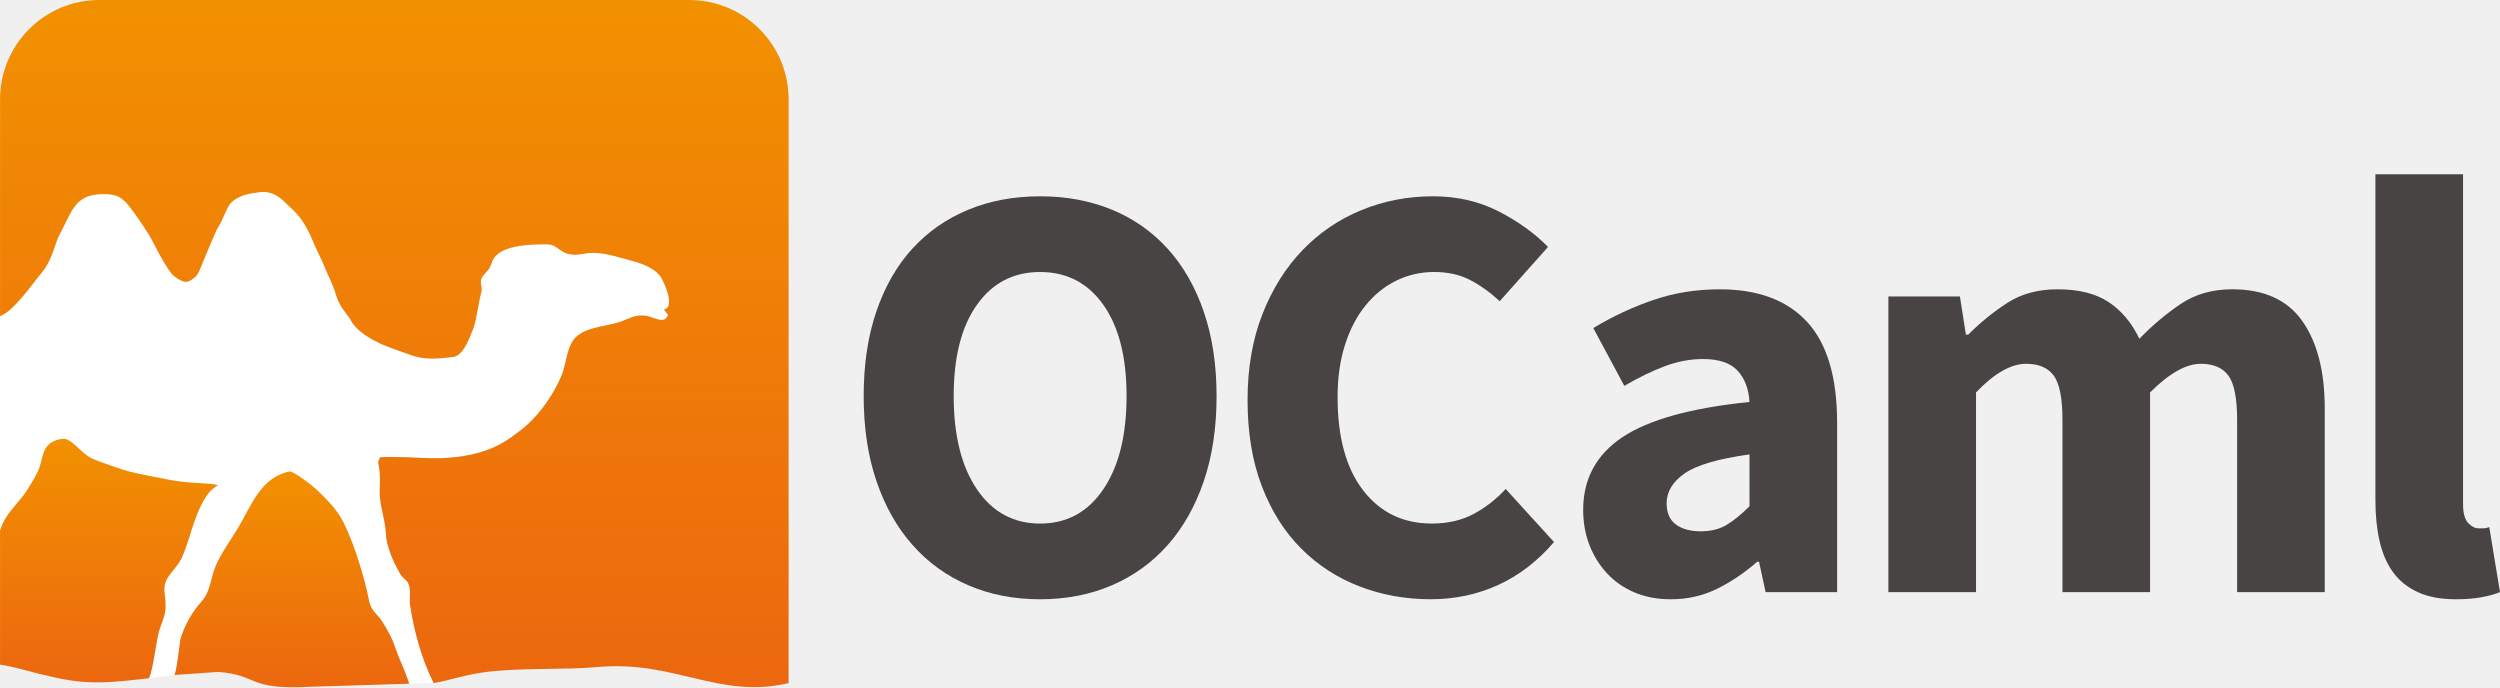
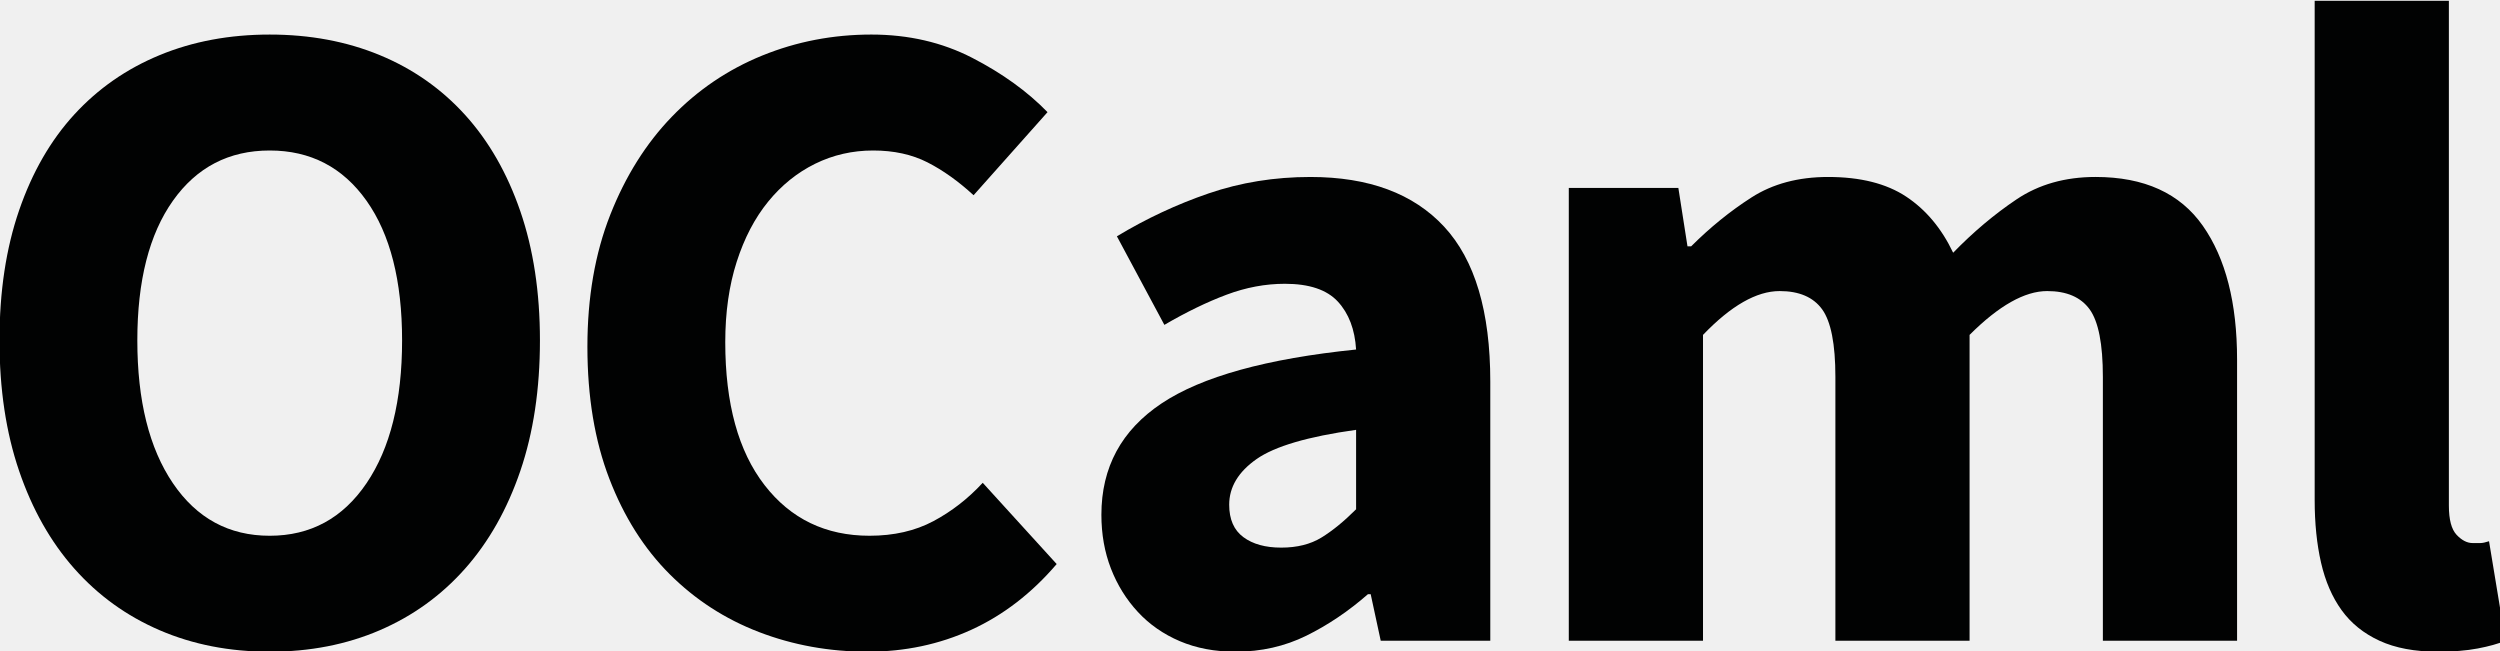
- <svg xmlns="http://www.w3.org/2000/svg" version="1.1" id="Layer_1" x="0px" y="0px" width="524.819px" height="144.277px" viewBox="0 0 524.819 144.277" enable-background="new 0 0 524.819 144.277" xml:space="preserve">
+ <svg xmlns="http://www.w3.org/2000/svg" version="1.1" id="Layer_1" x="0px" y="0px" width="342.69px" height="89.17px" viewBox="182.08 35.47 342.69 89.17" xml:space="preserve">
  <g>
-     <g>
-       <path fill="#FFFFFF" d="M86.085,127c-0.209-1.424,0.197-2.841-0.232-4.177c-0.367-1.166-1.209-1.273-1.762-2.221    c-1.457-2.487-2.963-5.709-3.102-8.754c-0.127-2.735-1.133-5.206-1.27-7.917c-0.066-1.308,0.088-2.657,0.041-3.952    c-0.025-0.63-0.061-1.176-0.186-1.86c-0.031-0.169-0.143-0.865-0.195-1.144l0.34-0.848c-0.15-0.291,2.902-0.194,3.812-0.188    c1.545,0.019,2.998,0.099,4.539,0.173c3.148,0.156,6.016,0.117,9.082-0.356c6.832-1.055,9.973-3.845,11.58-5.005    c6.273-4.523,9.146-11.918,9.146-11.918c1.035-2.31,1.031-6.431,3.25-8.276c2.615-2.179,7.006-2.022,10.008-3.359    c1.756-0.777,3.023-1.205,4.818-0.833c1.332,0.278,3.73,1.821,4.281-0.345c-0.445-0.287-0.619-0.812-0.857-1.103    c2.475-0.245,0.047-5.986-0.932-7.133c-1.512-1.77-4.035-2.581-6.719-3.293c-3.188-0.845-6.08-1.82-9.082-1.231    c-5.242,1.026-4.85-1.974-7.939-1.974c-3.707,0-10.303,0.182-11.443,3.786c-0.531,1.683-1.078,1.753-1.998,3.044    c-0.787,1.106,0.137,2.082-0.258,3.344c-0.408,1.297-1.007,5.865-1.632,7.459c-1.057,2.697-2.317,6.065-4.643,6.065    c-3.261,0.39-5.824,0.515-8.469-0.445c-1.592-0.578-4.26-1.483-5.58-2.039c-6.088-2.563-7.088-5.367-7.088-5.367    c-0.653-1.08-2.374-2.821-3.018-5.093c-0.708-2.502-1.903-4.589-2.387-5.891c-0.501-1.349-1.699-3.51-2.64-5.846    c-1.205-2.991-2.9-5.223-4.141-6.331c-1.896-1.69-3.646-4.306-7.495-3.546c-0.688,0.136-3.188,0.249-5.104,1.856    c-1.299,1.09-1.709,3.339-2.912,5.236c-0.695,1.096-1.917,4.24-3.038,6.863c-0.777,1.818-1.139,3.181-1.979,3.85    c-0.657,0.524-1.471,1.201-2.456,0.832c-0.611-0.229-1.264-0.617-1.923-1.132c-0.89-0.695-2.913-4.138-4.156-6.681    c-1.077-2.205-3.376-5.502-4.706-7.287c-1.914-2.568-3.036-3.219-5.864-3.219c-6.067,0-6.526,3.397-9.195,8.337    c-1.172,2.17-1.599,5.614-3.952,8.313c-1.345,1.544-5.637,7.893-8.621,8.972v-0.031L0,66.366v45.257l0.008,0.063v-0.284    c0.193-0.59,0.398-1.156,0.631-1.662c1.154-2.459,3.832-4.741,5.32-7.266c0.809-1.376,1.732-2.724,2.268-4.168    c0.461-1.244,0.688-3.099,1.354-4.178c0.816-1.323,2.094-1.773,3.406-1.987c2.055-0.339,3.801,2.954,6.43,4.166    c1.121,0.515,6.281,2.342,7.83,2.717c2.551,0.61,5.381,1.119,7.971,1.642c1.387,0.28,2.713,0.443,4.141,0.588    c1.281,0.128,6.08,0.287,6.377,0.634c-2.439,1.244-3.869,4.736-4.785,7.207c-0.955,2.575-1.621,5.441-2.775,7.96    c-1.279,2.783-3.961,3.941-3.641,7.184c0.123,1.294,0.359,2.651,0.143,4.075c-0.23,1.499-0.836,2.669-1.277,4.137    c-0.566,1.915-1.24,8.1-2.113,9.918l5.337-0.669l0.009-0.003c0.583-1.386,1.12-7.237,1.309-7.794    c0.998-2.934,2.322-5.348,4.359-7.617c1.986-2.211,1.883-5.061,3.043-7.637c1.256-2.8,2.945-5.039,4.539-7.671    c2.881-4.759,4.781-10.767,10.906-11.989c0.654-0.135,4.404,2.569,6.068,4.177c1.906,1.832,3.988,3.954,5.24,6.48    c2.424,4.896,4.48,11.988,5.258,15.899c0.447,2.246,0.803,2.38,2.322,4.159c0.699,0.815,2.094,3.362,2.553,4.34    c0.482,1.044,1.215,3.42,1.799,4.633c0.344,0.722,1.236,2.94,1.885,4.856l4.987-0.156c0.018,0.042,0.109-0.012,0.13,0.027    c0.002,0,0.005-0.001,0.007-0.002c-0.021-0.038-0.04-0.082-0.058-0.123C88.496,138.292,86.906,132.522,86.085,127z" />
-       <path fill="#484444" d="M82.919,97.901l0.023-0.061C82.908,97.686,82.896,97.651,82.919,97.901z" />
-       <g>
-         <g>
-           <linearGradient id="SVGID_1_" gradientUnits="userSpaceOnUse" x1="-675.075" y1="96.438" x2="-675.075" y2="96.621" gradientTransform="matrix(1 0 0 1 758 1.28)">
-             <stop offset="0" style="stop-color:#F29100" />
-             <stop offset="1" style="stop-color:#EC670F" />
-           </linearGradient>
-           <path fill="url(#SVGID_1_)" d="M82.919,97.901l0.023-0.061C82.908,97.686,82.896,97.651,82.919,97.901z" />
-           <g>
-             <linearGradient id="SVGID_2_" gradientUnits="userSpaceOnUse" x1="-696.725" y1="97.701" x2="-696.725" y2="142.997" gradientTransform="matrix(1 0 0 1 758 1.28)">
-               <stop offset="0" style="stop-color:#F29100" />
-               <stop offset="1" style="stop-color:#EC670F" />
-             </linearGradient>
-             <path fill="url(#SVGID_2_)" d="M84.031,138.674c-0.584-1.213-1.316-3.589-1.799-4.633c-0.459-0.978-1.854-3.524-2.553-4.34       c-1.52-1.779-1.875-1.913-2.322-4.159c-0.777-3.911-2.834-11.004-5.258-15.899c-1.252-2.526-3.334-4.648-5.24-6.48       c-1.664-1.607-5.414-4.312-6.068-4.177c-6.125,1.223-8.025,7.23-10.906,11.989c-1.594,2.632-3.283,4.871-4.539,7.671       c-1.16,2.575-1.057,5.426-3.043,7.637c-2.037,2.27-3.361,4.684-4.359,7.617c-0.189,0.557-0.726,6.408-1.309,7.794       c0,0.001-0.001,0.002-0.001,0.003l9.104-0.641c8.482,0.578,6.033,3.829,19.273,3.121l20.906-0.647l0,0       C85.267,141.614,84.375,139.396,84.031,138.674z" />
-           </g>
-           <g>
-             <g>
-               <linearGradient id="SVGID_3_" gradientUnits="userSpaceOnUse" x1="-675.219" y1="-1.28" x2="-675.219" y2="142.965" gradientTransform="matrix(1 0 0 1 758 1.28)">
-                 <stop offset="0" style="stop-color:#F29100" />
-                 <stop offset="1" style="stop-color:#EC670F" />
-               </linearGradient>
-               <path fill="url(#SVGID_3_)" d="M144.695,0H20.865C9.347,0,0.01,9.339,0.01,20.857v45.476v0.031        c2.984-1.079,7.276-7.428,8.621-8.972c2.353-2.7,2.78-6.144,3.952-8.313c2.669-4.94,3.128-8.337,9.195-8.337        c2.828,0,3.951,0.652,5.864,3.219c1.331,1.785,3.63,5.083,4.706,7.287c1.242,2.544,3.266,5.986,4.156,6.681        c0.659,0.516,1.312,0.903,1.923,1.132c0.984,0.369,1.798-0.308,2.456-0.832c0.84-0.669,1.202-2.032,1.979-3.85        c1.122-2.623,2.343-5.766,3.038-6.863c1.203-1.896,1.613-4.146,2.912-5.236c1.916-1.607,4.416-1.72,5.104-1.856        c3.849-0.76,5.599,1.856,7.495,3.546c1.241,1.108,2.937,3.34,4.141,6.331c0.941,2.336,2.139,4.497,2.64,5.846        c0.484,1.302,1.679,3.389,2.387,5.891c0.643,2.272,2.364,4.013,3.018,5.093c0,0,1.001,2.804,7.088,5.367        c1.32,0.556,3.988,1.46,5.58,2.039c2.645,0.961,5.207,0.836,8.469,0.445c2.326,0,3.586-3.368,4.643-6.065        c0.625-1.594,1.224-6.162,1.632-7.459c0.395-1.262-0.529-2.238,0.258-3.344c0.92-1.291,1.467-1.361,1.998-3.044        c1.141-3.604,7.736-3.786,11.443-3.786c3.09,0,2.697,3,7.939,1.974c3.002-0.589,5.895,0.387,9.082,1.231        c2.684,0.712,5.207,1.523,6.719,3.293c0.979,1.146,3.406,6.888,0.932,7.133c0.238,0.291,0.412,0.816,0.857,1.103        c-0.551,2.166-2.949,0.623-4.281,0.345c-1.795-0.372-3.062,0.056-4.818,0.833c-3.002,1.337-7.393,1.181-10.008,3.359        c-2.219,1.846-2.215,5.967-3.25,8.276c0,0-2.873,7.394-9.146,11.918c-1.607,1.16-4.748,3.95-11.58,5.005        c-3.066,0.474-5.934,0.513-9.082,0.356c-1.541-0.074-2.994-0.153-4.539-0.173c-0.91-0.007-3.963-0.104-3.812,0.188        l-0.34,0.848c0.053,0.279,0.164,0.976,0.195,1.144c0.125,0.685,0.16,1.231,0.186,1.86c0.047,1.295-0.107,2.645-0.041,3.952        c0.137,2.711,1.143,5.182,1.27,7.917c0.139,3.045,1.645,6.267,3.102,8.754c0.553,0.947,1.395,1.055,1.762,2.221        c0.43,1.336,0.023,2.753,0.232,4.177c0.82,5.521,2.41,11.292,4.896,16.275c0.017,0.041,0.037,0.086,0.058,0.123        c0,0,0,0.001,0.001,0.002c3.07-0.516,6.146-1.62,10.135-2.21c7.314-1.085,17.486-0.526,24.02-1.138        c16.533-1.554,25.506,6.781,40.355,3.365V20.858C165.55,9.339,156.216,0,144.695,0z M82.919,97.901        c-0.023-0.25-0.012-0.215,0.023-0.061L82.919,97.901z" />
-             </g>
-           </g>
-           <g>
-             <linearGradient id="SVGID_4_" gradientUnits="userSpaceOnUse" x1="-735.129" y1="90.834" x2="-735.129" y2="141.969" gradientTransform="matrix(1 0 0 1 758 1.28)">
-               <stop offset="0" style="stop-color:#F29100" />
-               <stop offset="1" style="stop-color:#EC670F" />
-             </linearGradient>
-             <path fill="url(#SVGID_4_)" d="M38.175,117.053c1.154-2.518,1.82-5.385,2.775-7.96c0.916-2.471,2.346-5.963,4.785-7.207       c-0.297-0.347-5.096-0.506-6.377-0.634c-1.428-0.145-2.754-0.308-4.141-0.588c-2.59-0.523-5.42-1.031-7.971-1.642       c-1.549-0.375-6.709-2.202-7.83-2.717c-2.629-1.212-4.375-4.505-6.43-4.166c-1.312,0.214-2.59,0.664-3.406,1.987       c-0.666,1.079-0.893,2.933-1.354,4.178c-0.535,1.444-1.459,2.792-2.268,4.168c-1.488,2.524-4.166,4.807-5.32,7.266       c-0.232,0.506-0.438,1.072-0.631,1.662v0.284v9.15v16.321v2.358c1.346,0.23,2.754,0.513,4.33,0.934       c11.631,3.104,14.469,3.366,25.877,2.062l1.07-0.142v-0.001c0.873-1.818,1.547-8.003,2.113-9.918       c0.441-1.468,1.047-2.638,1.277-4.137c0.217-1.424-0.02-2.781-0.143-4.075C34.214,120.994,36.896,119.836,38.175,117.053z" />
-           </g>
-         </g>
-       </g>
-     </g>
-     <path fill="#484444" d="M218.351,125.804c-5.506,0-10.533-0.981-15.08-2.941c-4.549-1.959-8.447-4.774-11.701-8.447   c-3.254-3.67-5.777-8.134-7.57-13.39c-1.795-5.256-2.691-11.22-2.691-17.896c0-6.674,0.896-12.618,2.691-17.832   c1.793-5.213,4.316-9.593,7.57-13.14c3.254-3.545,7.152-6.257,11.701-8.134c4.547-1.877,9.574-2.816,15.08-2.816   c5.506,0,10.531,0.939,15.08,2.816c4.545,1.877,8.445,4.611,11.699,8.197c3.254,3.588,5.777,7.99,7.572,13.203   c1.793,5.215,2.689,11.118,2.689,17.707c0,6.676-0.896,12.64-2.689,17.896c-1.795,5.256-4.318,9.72-7.572,13.39   c-3.254,3.673-7.154,6.488-11.699,8.447C228.883,124.822,223.857,125.804,218.351,125.804z M218.351,109.91   c5.588,0,10.012-2.397,13.266-7.195c3.252-4.797,4.879-11.325,4.879-19.585c0-8.175-1.627-14.558-4.879-19.146   c-3.254-4.587-7.678-6.883-13.266-6.883c-5.59,0-10.012,2.295-13.266,6.883c-3.254,4.589-4.881,10.972-4.881,19.146   c0,8.26,1.627,14.788,4.881,19.585C208.34,107.513,212.762,109.91,218.351,109.91z" />
-     <path fill="#484444" d="M261.898,84.006c0-6.758,1.043-12.784,3.129-18.083c2.086-5.297,4.9-9.781,8.447-13.453   c3.545-3.67,7.676-6.464,12.389-8.385c4.713-1.918,9.699-2.879,14.955-2.879c5.088,0,9.697,1.064,13.828,3.191   c4.129,2.128,7.57,4.611,10.324,7.446l-10.137,11.388c-2.086-1.918-4.193-3.42-6.32-4.505c-2.127-1.083-4.609-1.627-7.445-1.627   c-2.838,0-5.486,0.606-7.947,1.814c-2.461,1.21-4.609,2.941-6.443,5.193c-1.836,2.252-3.275,5.005-4.318,8.259   c-1.043,3.253-1.564,6.926-1.564,11.012c0,8.428,1.795,14.955,5.383,19.585c3.584,4.631,8.383,6.945,14.391,6.945   c3.336,0,6.256-0.667,8.76-2.002c2.502-1.334,4.754-3.086,6.758-5.256l10.137,11.138c-3.422,4.004-7.322,7.008-11.701,9.01   c-4.381,2.003-9.117,3.004-14.205,3.004c-5.256,0-10.219-0.897-14.891-2.69c-4.674-1.793-8.76-4.443-12.264-7.947   c-3.504-3.504-6.258-7.862-8.26-13.077C262.9,96.876,261.898,90.848,261.898,84.006z" />
-     <path fill="#484444" d="M332.353,107.032c0-6.508,2.752-11.596,8.258-15.267c5.508-3.67,14.393-6.132,26.656-7.383   c-0.168-2.754-1.002-4.943-2.502-6.57c-1.502-1.627-3.924-2.44-7.26-2.44c-2.67,0-5.34,0.501-8.008,1.502   c-2.672,1.001-5.508,2.378-8.51,4.13l-6.508-12.139c4.004-2.419,8.197-4.38,12.576-5.882c4.381-1.501,9.029-2.252,13.953-2.252   c8.01,0,14.121,2.274,18.334,6.82c4.211,4.548,6.32,11.618,6.32,21.212v35.54h-15.016l-1.377-6.382h-0.375   c-2.672,2.336-5.486,4.235-8.447,5.693c-2.963,1.459-6.195,2.19-9.699,2.19c-2.836,0-5.381-0.481-7.633-1.439   c-2.252-0.958-4.172-2.294-5.756-4.005c-1.586-1.709-2.816-3.691-3.693-5.944C332.791,112.163,332.353,109.703,332.353,107.032z    M349.873,105.655c0,2.003,0.645,3.484,1.939,4.442c1.293,0.961,3.023,1.439,5.193,1.439c2.168,0,4.004-0.457,5.506-1.376   c1.502-0.918,3.086-2.21,4.756-3.88V95.392c-6.592,0.919-11.137,2.253-13.641,4.005   C351.125,101.151,349.873,103.236,349.873,105.655z" />
-     <path fill="#484444" d="M396.424,62.231h15.018l1.252,8.009h0.5c2.586-2.585,5.338-4.818,8.26-6.695   c2.92-1.877,6.424-2.816,10.512-2.816c4.422,0,7.988,0.897,10.699,2.69c2.711,1.795,4.859,4.36,6.445,7.696   c2.754-2.835,5.65-5.275,8.697-7.321c3.045-2.043,6.652-3.066,10.826-3.066c6.672,0,11.574,2.233,14.703,6.695   c3.129,4.464,4.693,10.574,4.693,18.333V124.3h-18.396V88.134c0-4.505-0.606-7.591-1.814-9.261   c-1.211-1.668-3.15-2.503-5.818-2.503c-3.088,0-6.633,2.003-10.639,6.007V124.3h-18.394V88.134c0-4.505-0.607-7.591-1.815-9.261   c-1.211-1.668-3.15-2.503-5.82-2.503c-3.172,0-6.676,2.003-10.512,6.007V124.3h-18.397L396.424,62.231L396.424,62.231z" />
-     <path fill="#484444" d="M498.666,36.577h18.397v69.203c0,1.921,0.353,3.254,1.062,4.005s1.439,1.126,2.191,1.126   c0.416,0,0.769,0,1.062,0c0.291,0,0.689-0.082,1.189-0.25l2.252,13.641c-1,0.416-2.273,0.771-3.816,1.063   c-1.545,0.292-3.359,0.439-5.443,0.439c-3.172,0-5.842-0.501-8.01-1.502c-2.17-1.001-3.9-2.397-5.193-4.192   c-1.295-1.793-2.232-3.961-2.816-6.507c-0.584-2.544-0.875-5.401-0.875-8.572L498.666,36.577L498.666,36.577z" />
+     <path fill="#010202" d="M219.052,124.803c-5.506,0-10.533-0.981-15.08-2.941c-4.549-1.959-8.447-4.774-11.701-8.447   c-3.254-3.67-5.777-8.134-7.57-13.39c-1.795-5.256-2.691-11.22-2.691-17.896c0-6.674,0.897-12.618,2.691-17.832   c1.793-5.213,4.316-9.593,7.57-13.14c3.254-3.545,7.152-6.257,11.701-8.134c4.547-1.877,9.574-2.816,15.08-2.816   c5.506,0,10.531,0.939,15.08,2.816c4.545,1.877,8.445,4.611,11.699,8.197c3.254,3.588,5.777,7.99,7.572,13.203   c1.793,5.215,2.69,11.118,2.69,17.707c0,6.676-0.897,12.64-2.69,17.896c-1.795,5.256-4.318,9.72-7.572,13.39   c-3.254,3.673-7.154,6.488-11.699,8.447C229.583,123.821,224.558,124.803,219.052,124.803z M219.052,108.909   c5.588,0,10.012-2.397,13.266-7.195c3.252-4.797,4.879-11.325,4.879-19.585c0-8.175-1.627-14.558-4.879-19.146   c-3.254-4.587-7.678-6.883-13.266-6.883c-5.59,0-10.012,2.295-13.266,6.883c-3.254,4.589-4.881,10.972-4.881,19.146   c0,8.26,1.627,14.788,4.881,19.585C209.04,106.512,213.462,108.909,219.052,108.909z" />
+     <path fill="#010202" d="M262.599,83.005c0-6.758,1.043-12.784,3.129-18.083c2.086-5.297,4.9-9.781,8.447-13.453   c3.545-3.67,7.676-6.464,12.389-8.385c4.713-1.918,9.699-2.878,14.955-2.878c5.088,0,9.697,1.064,13.828,3.191   c4.129,2.128,7.57,4.611,10.324,7.446l-10.137,11.388c-2.086-1.918-4.193-3.42-6.32-4.505c-2.127-1.083-4.609-1.626-7.445-1.626   c-2.838,0-5.486,0.606-7.947,1.814c-2.461,1.211-4.609,2.941-6.443,5.193c-1.836,2.252-3.275,5.005-4.318,8.259   c-1.043,3.253-1.565,6.926-1.565,11.012c0,8.428,1.795,14.955,5.383,19.585c3.584,4.631,8.383,6.945,14.391,6.945   c3.336,0,6.256-0.667,8.76-2.002c2.502-1.334,4.754-3.086,6.758-5.256l10.137,11.138c-3.422,4.004-7.322,7.008-11.701,9.01   c-4.381,2.003-9.117,3.004-14.205,3.004c-5.256,0-10.219-0.897-14.891-2.69c-4.674-1.793-8.76-4.443-12.264-7.947   c-3.504-3.504-6.258-7.862-8.26-13.077C263.601,95.875,262.599,89.847,262.599,83.005z" />
+     <path fill="#010202" d="M333.054,106.031c0-6.508,2.752-11.596,8.258-15.268c5.508-3.67,14.393-6.132,26.656-7.383   c-0.168-2.754-1.002-4.943-2.502-6.57c-1.502-1.627-3.924-2.44-7.26-2.44c-2.67,0-5.34,0.501-8.008,1.502   c-2.672,1.001-5.508,2.378-8.51,4.13l-6.508-12.139c4.004-2.419,8.197-4.38,12.576-5.882c4.381-1.501,9.029-2.252,13.953-2.252   c8.01,0,14.121,2.274,18.334,6.82c4.211,4.548,6.32,11.618,6.32,21.212v35.54h-15.018l-1.377-6.382h-0.375   c-2.672,2.336-5.486,4.235-8.447,5.693c-2.963,1.459-6.195,2.19-9.699,2.19c-2.836,0-5.381-0.481-7.633-1.439   s-4.172-2.294-5.756-4.005c-1.586-1.709-2.816-3.691-3.693-5.944C333.491,111.162,333.054,108.702,333.054,106.031z    M350.573,104.654c0,2.003,0.645,3.484,1.94,4.442c1.293,0.961,3.023,1.439,5.193,1.439c2.168,0,4.004-0.457,5.506-1.376   c1.502-0.918,3.086-2.21,4.756-3.88V94.391c-6.592,0.919-11.137,2.253-13.641,4.005   C351.825,100.15,350.573,102.235,350.573,104.654z" />
+     <path fill="#010202" d="M397.124,61.23h15.018l1.252,8.009h0.5c2.586-2.585,5.338-4.818,8.26-6.695   c2.92-1.877,6.424-2.816,10.512-2.816c4.422,0,7.988,0.897,10.699,2.69c2.711,1.795,4.859,4.36,6.445,7.696   c2.754-2.835,5.65-5.275,8.697-7.321c3.045-2.043,6.652-3.066,10.826-3.066c6.672,0,11.574,2.233,14.703,6.695   c3.129,4.464,4.693,10.574,4.693,18.333v38.544h-18.396V87.133c0-4.505-0.606-7.591-1.814-9.261   c-1.211-1.668-3.15-2.503-5.818-2.503c-3.088,0-6.633,2.003-10.639,6.007v41.923h-18.394V87.133c0-4.505-0.607-7.591-1.815-9.261   c-1.211-1.668-3.15-2.503-5.82-2.503c-3.172,0-6.676,2.003-10.512,6.007v41.923h-18.397L397.124,61.23L397.124,61.23z" />
+     <path fill="#010202" d="M499.366,35.576h18.396v69.203c0,1.921,0.354,3.254,1.062,4.005c0.709,0.751,1.439,1.126,2.191,1.126   c0.416,0,0.769,0,1.062,0c0.291,0,0.69-0.082,1.19-0.25l2.252,13.641c-1,0.416-2.273,0.771-3.816,1.063   c-1.545,0.292-3.359,0.438-5.443,0.438c-3.172,0-5.842-0.501-8.01-1.502c-2.17-1.001-3.9-2.397-5.193-4.192   c-1.295-1.793-2.232-3.961-2.816-6.507c-0.584-2.544-0.875-5.401-0.875-8.572L499.366,35.576L499.366,35.576z" />
  </g>
</svg>
